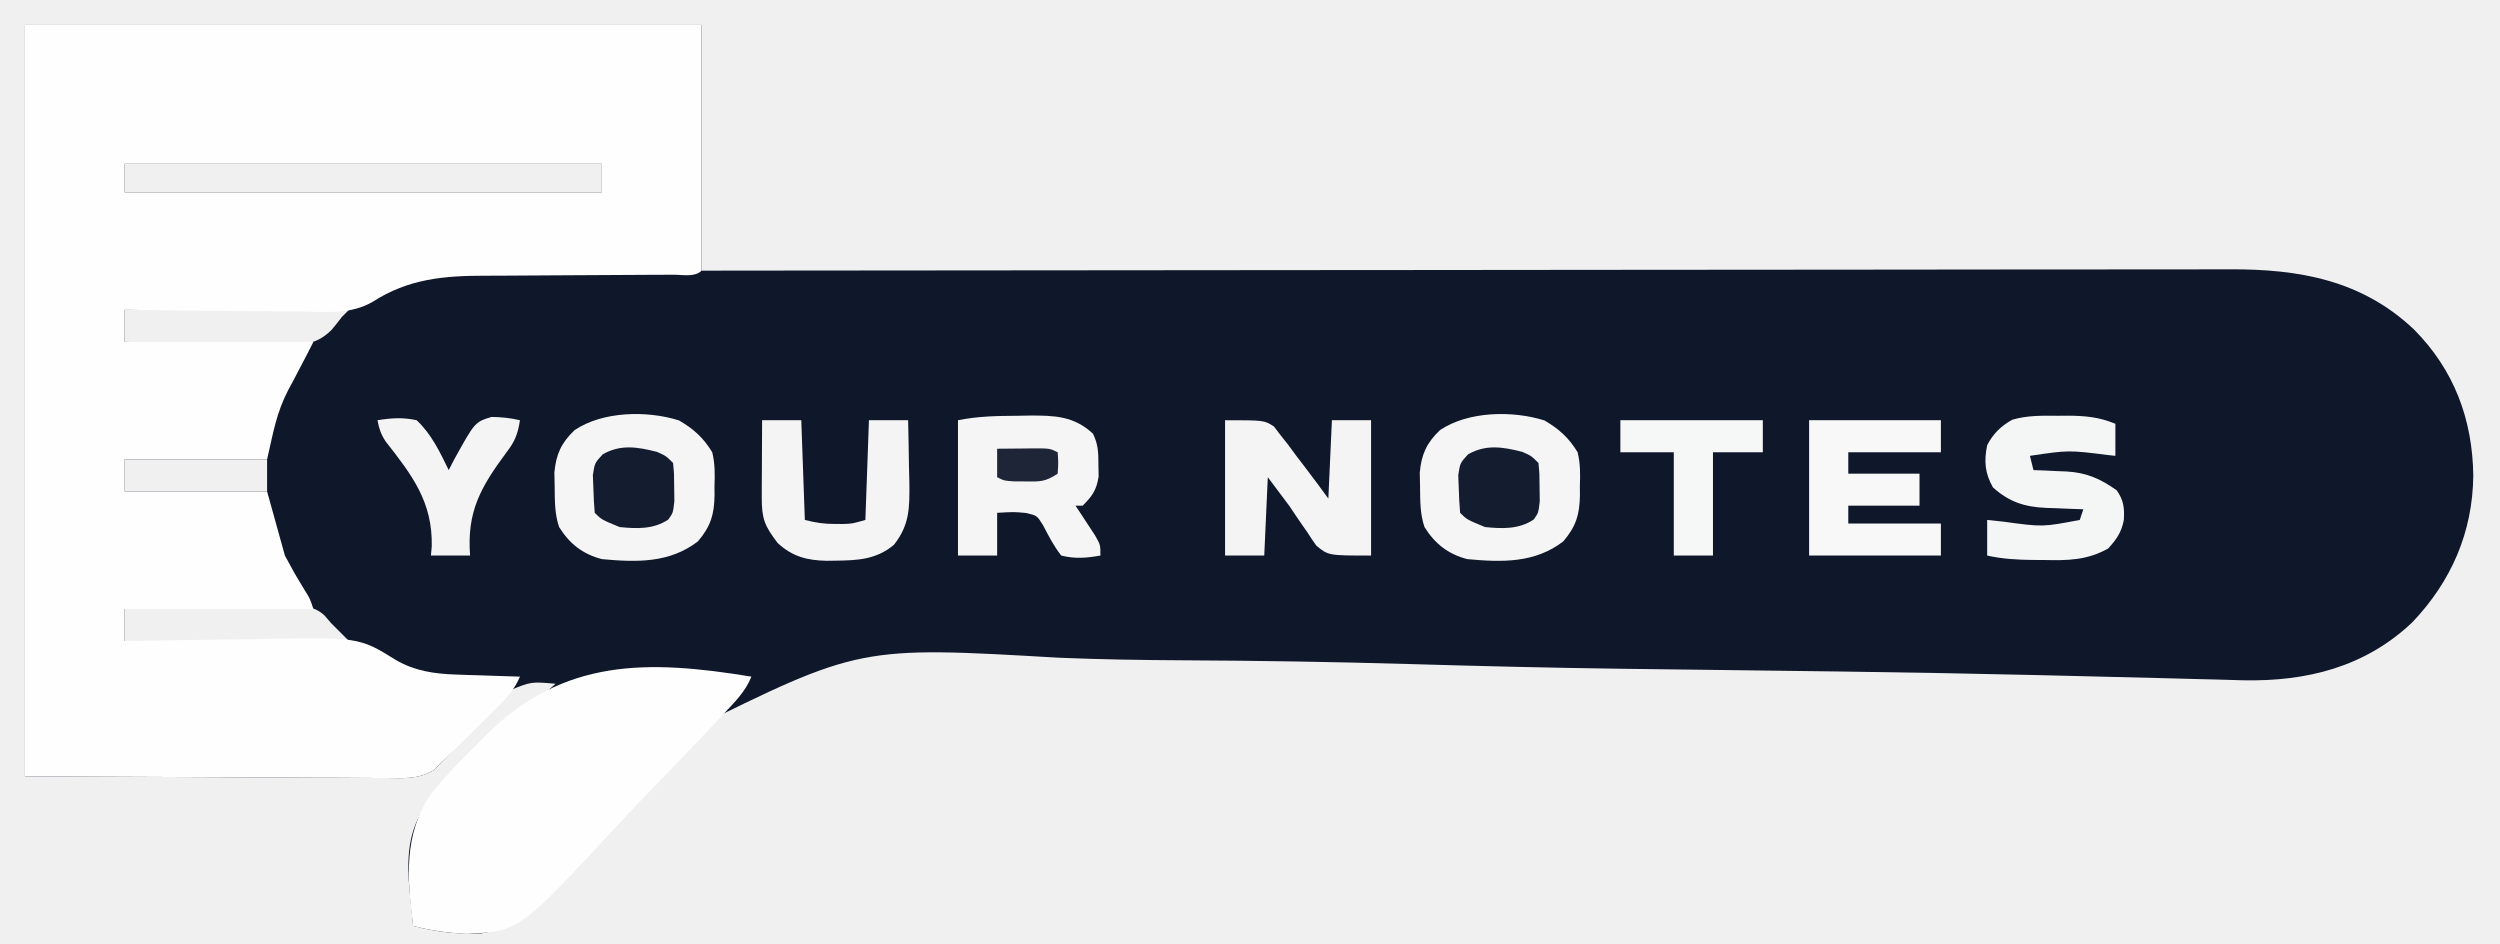
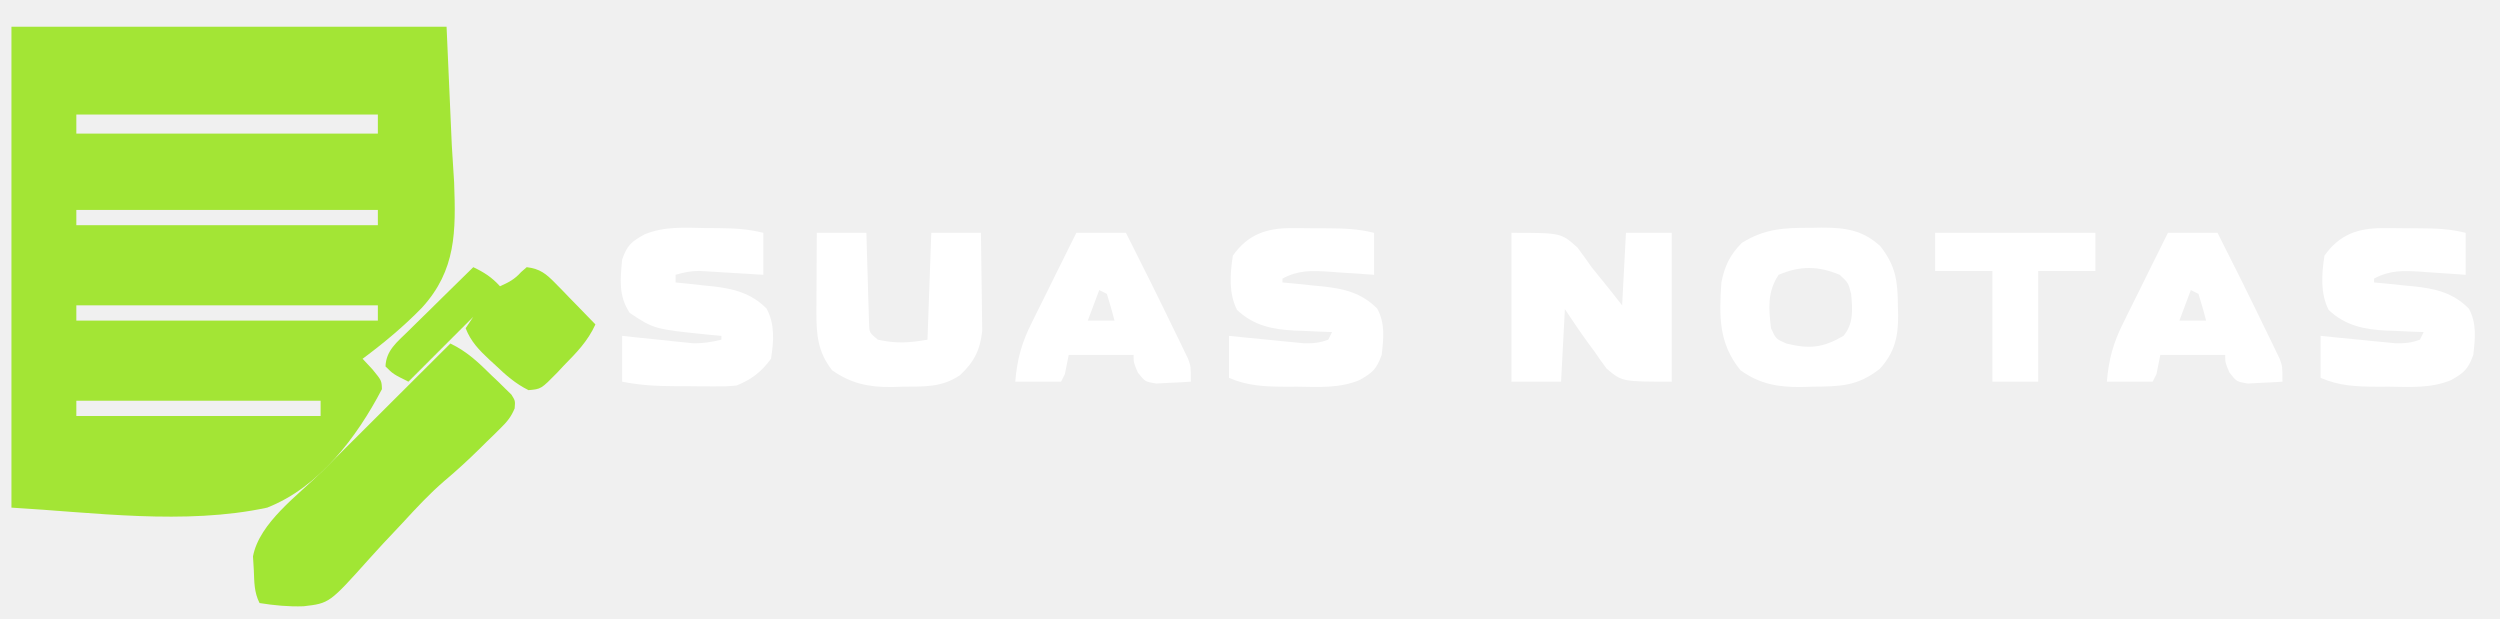
- <svg xmlns="http://www.w3.org/2000/svg" version="1.1" width="702" height="265">
-   <path d="M0 0 C62.7 0 125.4 0 190 0 C190 22.77 190 45.54 190 69 C195.544 68.993 201.088 68.987 206.8 68.98 C257.652 68.92 308.504 68.875 359.356 68.847 C366.023 68.843 372.689 68.839 379.355 68.835 C380.019 68.835 380.682 68.834 381.366 68.834 C402.851 68.821 424.337 68.799 445.822 68.771 C468.536 68.742 491.249 68.724 513.963 68.718 C527.564 68.714 541.165 68.701 554.767 68.676 C564.097 68.66 573.427 68.656 582.757 68.659 C588.137 68.661 593.518 68.658 598.899 68.642 C603.832 68.628 608.764 68.627 613.697 68.637 C615.475 68.639 617.254 68.635 619.032 68.625 C638.575 68.527 656.178 71.635 670.866 85.536 C682.117 96.892 687.297 110.747 687.5 126.562 C687.327 142.447 681.34 156.217 670.406 167.715 C657.14 180.314 640.732 184.397 622.818 184.026 C620.455 183.965 618.091 183.893 615.728 183.821 C613.997 183.777 612.265 183.735 610.534 183.693 C606.786 183.602 603.038 183.504 599.291 183.401 C589.957 183.146 580.622 182.929 571.288 182.712 C569.066 182.66 566.844 182.608 564.621 182.556 C547.102 182.144 529.583 181.832 512.06 181.593 C510.87 181.577 509.679 181.561 508.453 181.544 C496.139 181.377 483.826 181.223 471.512 181.077 C465.188 181.002 458.865 180.923 452.542 180.843 C451.283 180.827 450.025 180.811 448.728 180.794 C428.48 180.53 408.244 180.031 388.002 179.444 C367.11 178.843 346.226 178.512 325.325 178.414 C313.628 178.352 301.959 178.176 290.272 177.686 C234.401 174.434 234.401 174.434 186.055 198.359 C175.681 207.925 166.292 218.164 157.451 229.156 C154.97 232.228 152.483 235.297 149.994 238.364 C149.407 239.095 148.821 239.827 148.216 240.581 C142.35 247.782 137.65 253.519 128.184 255.095 C121.605 255.422 115.361 254.685 109 253 C108.793 250.981 108.589 248.961 108.385 246.942 C108.271 245.817 108.156 244.692 108.039 243.534 C107.226 234.602 107.279 226.445 112.75 218.939 C117.706 213.21 123.309 208.232 129 203.25 C130.933 201.457 132.861 199.658 134.781 197.852 C139.451 193.487 144.192 189.212 149 185 C142.129 184.393 142.129 184.393 135.925 186.956 C135.087 187.852 134.25 188.748 133.387 189.672 C132.924 190.151 132.462 190.63 131.986 191.123 C130.527 192.643 129.108 194.194 127.688 195.75 C126.242 197.283 124.79 198.809 123.336 200.334 C122.022 201.721 120.724 203.123 119.428 204.526 C118.627 205.343 117.826 206.159 117 207 C116.023 208.052 116.023 208.052 115.026 209.126 C110.497 211.93 106.377 211.527 101.151 211.454 C100.04 211.455 98.93 211.455 97.785 211.456 C94.194 211.453 90.603 211.422 87.012 211.391 C84.793 211.385 82.574 211.381 80.355 211.378 C72.132 211.357 63.91 211.302 55.688 211.25 C37.311 211.167 18.934 211.085 0 211 C0 141.37 0 71.74 0 0 Z M28 39 C28 41.64 28 44.28 28 47 C72.22 47 116.44 47 162 47 C162 44.36 162 41.72 162 39 C117.78 39 73.56 39 28 39 Z M28 80 C28 82.97 28 85.94 28 89 C35.562 89.178 43.123 89.3 50.687 89.385 C53.258 89.42 55.83 89.467 58.401 89.528 C62.102 89.613 65.802 89.653 69.504 89.684 C71.221 89.738 71.221 89.738 72.974 89.793 C78.586 89.796 82.059 89.651 86.156 85.582 C87.128 84.408 88.08 83.216 89 82 C89.66 81.34 90.32 80.68 91 80 C70.21 80 49.42 80 28 80 Z M28 122 C28 124.97 28 127.94 28 131 C41.2 131 54.4 131 68 131 C68 128.03 68 125.06 68 122 C54.8 122 41.6 122 28 122 Z M28 164 C28 166.97 28 169.94 28 173 C48.79 173 69.58 173 91 173 C88.525 170.525 88.525 170.525 86 168 C85.348 167.246 84.697 166.492 84.026 165.716 C81.409 163.499 79.986 163.514 76.589 163.546 C74.968 163.546 74.968 163.546 73.314 163.547 C71.573 163.578 71.573 163.578 69.797 163.609 C68.604 163.615 67.411 163.621 66.182 163.627 C62.371 163.649 58.561 163.699 54.75 163.75 C52.167 163.77 49.583 163.788 47 163.805 C40.666 163.849 34.333 163.916 28 164 Z " fill="#0F172A" transform="translate(7,7)" />
-   <path d="M0 0 C62.7 0 125.4 0 190 0 C190 22.77 190 45.54 190 69 C188.098 70.902 184.713 70.135 182.192 70.142 C181.124 70.147 181.124 70.147 180.033 70.152 C178.479 70.16 176.925 70.165 175.371 70.169 C172.902 70.176 170.433 70.191 167.964 70.21 C160.941 70.262 153.917 70.31 146.894 70.326 C142.6 70.336 138.307 70.366 134.013 70.407 C132.385 70.419 130.756 70.425 129.128 70.422 C117.635 70.411 107.594 71.323 97.694 77.719 C91.552 81.312 84.804 80.62 77.902 80.488 C76.458 80.479 75.013 80.472 73.569 80.467 C69.796 80.448 66.023 80.399 62.25 80.343 C58.389 80.292 54.528 80.269 50.666 80.244 C43.11 80.191 35.555 80.106 28 80 C28 82.97 28 85.94 28 89 C45.49 89 62.98 89 81 89 C79.753 91.494 78.477 93.975 77.16 96.434 C76.461 97.768 75.761 99.103 75.062 100.438 C74.715 101.074 74.368 101.71 74.01 102.365 C70.571 109.015 69.815 114.137 68 122 C54.8 122 41.6 122 28 122 C28 124.97 28 127.94 28 131 C41.2 131 54.4 131 68 131 C69.65 136.94 71.3 142.88 73 149 C75.647 153.932 75.647 153.932 78.547 158.715 C80 161 80 161 81 164 C63.51 164 46.02 164 28 164 C28 166.97 28 169.94 28 173 C28.768 172.984 29.537 172.969 30.329 172.953 C37.638 172.812 44.946 172.706 52.257 172.637 C56.013 172.601 59.769 172.552 63.525 172.472 C93.721 171.844 93.721 171.844 104.095 178.289 C109.376 181.4 114.951 182.216 121.031 182.414 C122.617 182.472 122.617 182.472 124.234 182.531 C125.312 182.562 126.39 182.593 127.5 182.625 C129.163 182.683 129.163 182.683 130.859 182.742 C133.573 182.836 136.286 182.921 139 183 C137.478 186.589 135.357 188.888 132.605 191.625 C131.732 192.496 130.859 193.368 129.959 194.266 C129.044 195.168 128.13 196.07 127.188 197 C125.833 198.354 125.833 198.354 124.451 199.734 C119.494 204.658 119.494 204.658 117 207 C116.35 207.697 115.7 208.393 115.03 209.111 C110.5 211.935 106.387 211.527 101.151 211.454 C100.04 211.455 98.93 211.455 97.785 211.456 C94.194 211.453 90.603 211.422 87.012 211.391 C84.793 211.385 82.574 211.381 80.355 211.378 C72.132 211.357 63.91 211.302 55.688 211.25 C37.311 211.167 18.934 211.085 0 211 C0 141.37 0 71.74 0 0 Z M28 39 C28 41.64 28 44.28 28 47 C72.22 47 116.44 47 162 47 C162 44.36 162 41.72 162 39 C117.78 39 73.56 39 28 39 Z " fill="#FEFEFE" transform="translate(7,7)" />
-   <path d="M0 0 C-1.685 4.234 -4.785 7.249 -7.857 10.513 C-8.458 11.157 -9.058 11.801 -9.677 12.465 C-15.249 18.418 -20.903 24.293 -26.581 30.145 C-30.386 34.068 -34.161 38.012 -37.875 42.021 C-65.24 71.518 -65.24 71.518 -80.018 72.23 C-85.151 71.972 -90.035 71.337 -95 70 C-96.669 56.865 -97.765 44.167 -89.911 32.867 C-86.01 28 -81.782 23.594 -77.312 19.25 C-76.403 18.326 -75.494 17.401 -74.558 16.449 C-52.703 -5.284 -28.975 -4.735 0 0 Z " fill="#FEFEFE" transform="translate(211,190)" />
-   <path d="M0 0 C4.082 2.388 6.855 4.875 9.312 8.938 C10.095 12.167 10.067 15.193 9.938 18.5 C9.947 19.737 9.947 19.737 9.957 20.998 C9.862 26.424 8.911 29.659 5.312 33.938 C-2.683 40.101 -11.961 39.846 -21.688 38.938 C-27.054 37.537 -30.738 34.656 -33.688 29.938 C-34.966 26.213 -34.891 22.471 -34.938 18.562 C-34.963 17.276 -34.989 15.99 -35.016 14.664 C-34.561 9.506 -33.064 6.242 -29.312 2.688 C-21.417 -2.576 -9.063 -2.857 0 0 Z " fill="#F5F5F6" transform="translate(433.6875,118.0625)" />
-   <path d="M0 0 C4.082 2.388 6.855 4.875 9.312 8.938 C10.095 12.167 10.067 15.193 9.938 18.5 C9.947 19.737 9.947 19.737 9.957 20.998 C9.862 26.424 8.911 29.659 5.312 33.938 C-2.683 40.101 -11.961 39.846 -21.688 38.938 C-27.054 37.537 -30.738 34.656 -33.688 29.938 C-34.966 26.213 -34.891 22.471 -34.938 18.562 C-34.963 17.276 -34.989 15.99 -35.016 14.664 C-34.561 9.506 -33.064 6.242 -29.312 2.688 C-21.417 -2.576 -9.063 -2.857 0 0 Z " fill="#F5F5F6" transform="translate(190.6875,118.0625)" />
-   <path d="M0 0 C1.063 -0.021 2.127 -0.041 3.223 -0.062 C10.186 -0.097 15.717 0.065 21.035 5.035 C22.502 8.016 22.559 10.375 22.562 13.688 C22.582 14.8 22.601 15.912 22.621 17.059 C22.029 20.87 20.834 22.551 18.125 25.25 C17.465 25.25 16.805 25.25 16.125 25.25 C16.63 26.009 17.136 26.769 17.656 27.551 C18.306 28.545 18.956 29.539 19.625 30.562 C20.6 32.042 20.6 32.042 21.594 33.551 C23.125 36.25 23.125 36.25 23.125 39.25 C19.271 39.94 15.945 40.217 12.125 39.25 C10.014 36.572 8.609 33.781 7.027 30.766 C5.32 28.013 5.32 28.013 2.254 27.297 C-1.142 26.979 -1.142 26.979 -5.875 27.25 C-5.875 31.21 -5.875 35.17 -5.875 39.25 C-9.505 39.25 -13.135 39.25 -16.875 39.25 C-16.875 26.71 -16.875 14.17 -16.875 1.25 C-11.152 0.105 -5.815 0.028 0 0 Z " fill="#F5F5F6" transform="translate(285.875,116.75)" />
-   <path d="M0 0 C11 0 11 0 13.727 1.766 C14.353 2.585 14.98 3.405 15.625 4.25 C16.694 5.6 16.694 5.6 17.785 6.977 C18.516 7.974 19.247 8.972 20 10 C20.851 11.114 21.704 12.226 22.559 13.336 C24.754 16.193 26.869 19.091 29 22 C29.33 14.74 29.66 7.48 30 0 C33.63 0 37.26 0 41 0 C41 12.54 41 25.08 41 38 C29 38 29 38 25.633 35.219 C24.757 34.007 23.921 32.766 23.125 31.5 C22.705 30.899 22.285 30.299 21.852 29.68 C20.542 27.804 19.272 25.902 18 24 C16.02 21.36 14.04 18.72 12 16 C11.67 23.26 11.34 30.52 11 38 C7.37 38 3.74 38 0 38 C0 25.46 0 12.92 0 0 Z " fill="#F4F4F5" transform="translate(344,118)" />
-   <path d="M0 0 C12.21 0 24.42 0 37 0 C37 2.97 37 5.94 37 9 C28.42 9 19.84 9 11 9 C11 10.98 11 12.96 11 15 C17.6 15 24.2 15 31 15 C31 17.97 31 20.94 31 24 C24.4 24 17.8 24 11 24 C11 25.65 11 27.3 11 29 C19.58 29 28.16 29 37 29 C37 31.97 37 34.94 37 38 C24.79 38 12.58 38 0 38 C0 25.46 0 12.92 0 0 Z " fill="#F8F8F8" transform="translate(508,118)" />
-   <path d="M0 0 C0.881 -0.008 1.762 -0.015 2.67 -0.023 C7.533 -0.009 11.5 0.356 16.062 2.25 C16.062 5.22 16.062 8.19 16.062 11.25 C15.384 11.178 14.706 11.106 14.008 11.031 C2.924 9.634 2.924 9.634 -7.938 11.25 C-7.607 12.57 -7.277 13.89 -6.938 15.25 C-5.924 15.287 -4.911 15.325 -3.867 15.363 C-2.516 15.429 -1.164 15.495 0.188 15.562 C0.853 15.585 1.518 15.608 2.203 15.631 C7.926 15.939 11.821 17.657 16.438 20.938 C18.384 23.708 18.635 25.861 18.441 29.223 C17.793 32.692 16.414 34.658 14.062 37.25 C8.035 40.618 2.742 40.645 -4.062 40.5 C-5.526 40.492 -5.526 40.492 -7.02 40.484 C-11.475 40.436 -15.575 40.223 -19.938 39.25 C-19.938 35.95 -19.938 32.65 -19.938 29.25 C-17.617 29.497 -17.617 29.497 -15.25 29.75 C-4.339 31.236 -4.339 31.236 6.062 29.25 C6.393 28.26 6.723 27.27 7.062 26.25 C5.905 26.213 4.747 26.175 3.555 26.137 C2.016 26.071 0.477 26.005 -1.062 25.938 C-1.823 25.915 -2.584 25.892 -3.367 25.869 C-9.414 25.582 -13.693 24.259 -18.312 20.125 C-20.584 16.106 -20.859 12.763 -19.938 8.25 C-18.276 5.036 -16.071 2.881 -12.883 1.105 C-8.583 -0.143 -4.453 -0.039 0 0 Z " fill="#F4F5F5" transform="translate(577.9375,116.75)" />
-   <path d="M0 0 C3.63 0 7.26 0 11 0 C11.33 9.24 11.66 18.48 12 28 C15.168 28.792 17.327 29.136 20.5 29.125 C21.253 29.128 22.006 29.13 22.781 29.133 C25.327 29.049 25.327 29.049 29 28 C29.33 18.76 29.66 9.52 30 0 C33.63 0 37.26 0 41 0 C41.117 4.521 41.187 9.041 41.25 13.562 C41.284 14.839 41.317 16.116 41.352 17.432 C41.425 24.484 41.466 29.375 37 35 C31.976 39.186 26.679 39.368 20.375 39.438 C19.646 39.448 18.918 39.458 18.167 39.469 C12.72 39.38 8.472 38.308 4.355 34.465 C0.716 29.705 -0.125 27.654 -0.098 21.68 C-0.094 20.423 -0.091 19.166 -0.088 17.871 C-0.08 16.552 -0.071 15.234 -0.062 13.875 C-0.057 12.535 -0.053 11.195 -0.049 9.855 C-0.037 6.57 -0.021 3.285 0 0 Z " fill="#F4F4F5" transform="translate(214,118)" />
-   <path d="M0 0 C13.2 0 26.4 0 40 0 C40 2.97 40 5.94 40 9 C35.38 9 30.76 9 26 9 C26 18.57 26 28.14 26 38 C22.37 38 18.74 38 15 38 C15 28.43 15 18.86 15 9 C10.05 9 5.1 9 0 9 C0 6.03 0 3.06 0 0 Z " fill="#F6F7F7" transform="translate(455,118)" />
-   <path d="M0 0 C3.831 -0.623 7.193 -0.849 11 0 C15.157 3.908 17.523 8.928 20 14 C20.522 12.989 21.044 11.979 21.582 10.938 C27.355 0.502 27.355 0.502 32.047 -0.93 C34.818 -0.879 37.305 -0.635 40 0 C39.457 3.693 38.596 5.958 36.312 8.898 C29.04 18.705 25.046 25.559 26 38 C22.37 38 18.74 38 15 38 C15.118 36.706 15.118 36.706 15.238 35.387 C15.488 22.956 9.781 15.51 2.291 5.96 C0.967 3.95 0.428 2.352 0 0 Z " fill="#F4F4F5" transform="translate(106,118)" />
-   <path d="M0 0 C2.562 1.125 2.562 1.125 4.562 3.125 C4.863 6.277 4.863 6.277 4.875 10.062 C4.892 11.309 4.909 12.556 4.926 13.84 C4.562 17.125 4.562 17.125 3.23 19.004 C-0.923 21.795 -5.632 21.608 -10.438 21.125 C-15.528 19.034 -15.528 19.034 -17.438 17.125 C-17.643 14.86 -17.752 12.586 -17.812 10.312 C-17.861 9.069 -17.91 7.825 -17.961 6.543 C-17.438 3.125 -17.438 3.125 -15.191 0.699 C-10.178 -2.166 -5.446 -1.386 0 0 Z " fill="#141C2F" transform="translate(427.4375,126.875)" />
-   <path d="M0 0 C2.562 1.125 2.562 1.125 4.562 3.125 C4.863 6.277 4.863 6.277 4.875 10.062 C4.892 11.309 4.909 12.556 4.926 13.84 C4.562 17.125 4.562 17.125 3.23 19.004 C-0.923 21.795 -5.632 21.608 -10.438 21.125 C-15.528 19.034 -15.528 19.034 -17.438 17.125 C-17.643 14.86 -17.752 12.586 -17.812 10.312 C-17.861 9.069 -17.91 7.825 -17.961 6.543 C-17.438 3.125 -17.438 3.125 -15.191 0.699 C-10.178 -2.166 -5.446 -1.386 0 0 Z " fill="#141C2F" transform="translate(184.4375,126.875)" />
-   <path d="M0 0 C2.458 -0.027 4.917 -0.047 7.375 -0.062 C8.074 -0.071 8.772 -0.079 9.492 -0.088 C14.773 -0.113 14.773 -0.113 17 1 C17.188 3.875 17.188 3.875 17 7 C13.511 9.326 12.05 9.242 7.938 9.188 C6.342 9.178 6.342 9.178 4.715 9.168 C2 9 2 9 0 8 C0 5.36 0 2.72 0 0 Z " fill="#1E2537" transform="translate(280,126)" />
+ <svg xmlns="http://www.w3.org/2000/svg" version="1.1" width="655" height="162">
+   <path d="M0 0 C37.62 0 75.24 0 114 0 C114.454 10.271 114.907 20.543 115.375 31.125 C115.575 34.318 115.776 37.511 115.982 40.801 C116.439 53.655 116.54 63.759 107.54 73.633 C102.754 78.547 97.507 82.915 92 87 C93.268 88.361 93.268 88.361 94.562 89.75 C96.99 92.707 96.99 92.707 97.068 94.954 C90.472 107.591 80.616 120.651 67 126 C45.418 130.651 21.294 127.218 0 126 C0 84.42 0 42.84 0 0 Z M17 23 C17 24.65 17 26.3 17 28 C43.07 28 69.14 28 96 28 C96 26.35 96 24.7 96 23 C69.93 23 43.86 23 17 23 Z M17 48 C17 49.32 17 50.64 17 52 C43.07 52 69.14 52 96 52 C96 50.68 96 49.36 96 48 C69.93 48 43.86 48 17 48 Z M17 73 C17 74.32 17 75.64 17 77 C43.07 77 69.14 77 96 77 C96 75.68 96 74.36 96 73 C69.93 73 43.86 73 17 73 Z M17 98 C17 99.32 17 100.64 17 102 C38.12 102 59.24 102 81 102 C81 100.68 81 99.36 81 98 C59.88 98 38.76 98 17 98 Z " fill="#A3E535" transform="translate(3,7)" />
+   <path d="M0 0 C4.406 2.127 7.356 4.952 10.812 8.375 C11.423 8.953 12.033 9.53 12.662 10.125 C13.52 10.972 13.52 10.972 14.395 11.836 C14.919 12.347 15.443 12.858 15.984 13.384 C17 15 17 15 16.843 16.997 C15.893 19.254 14.864 20.495 13.121 22.207 C12.529 22.794 11.936 23.381 11.326 23.986 C10.703 24.589 10.08 25.192 9.438 25.812 C8.841 26.404 8.245 26.995 7.631 27.604 C4.639 30.544 1.596 33.354 -1.621 36.047 C-5.489 39.382 -8.891 43.057 -12.344 46.809 C-14.122 48.706 -15.904 50.599 -17.688 52.491 C-18.896 53.788 -20.09 55.099 -21.27 56.422 C-31.687 68.053 -31.687 68.053 -38.473 68.844 C-42.389 68.98 -46.135 68.616 -50 68 C-51.436 65.128 -51.363 62.576 -51.5 59.375 C-51.572 58.186 -51.644 56.998 -51.719 55.773 C-50.03 46.906 -39.876 39.744 -33.691 33.594 C-32.715 32.619 -31.738 31.644 -30.762 30.669 C-28.218 28.128 -25.671 25.591 -23.123 23.054 C-20.513 20.454 -17.906 17.852 -15.299 15.25 C-10.202 10.164 -5.102 5.081 0 0 Z " fill="#A1E634" transform="translate(118,90)" />
+   <path d="M0 0 C0.929 -0.016 1.858 -0.032 2.814 -0.049 C8.935 -0.053 13.495 0.514 18.207 4.812 C22.34 10.12 22.768 14.074 22.812 20.625 C22.833 21.372 22.854 22.119 22.875 22.889 C22.914 28.491 21.974 32.668 18.062 36.957 C12.116 41.587 7.627 41.55 0.375 41.625 C-1.007 41.669 -1.007 41.669 -2.416 41.713 C-8.565 41.77 -13.366 40.962 -18.438 37.312 C-24.196 30.225 -24.018 23.154 -23.438 14.312 C-22.587 10.046 -21.188 7.063 -18.062 3.938 C-12.006 0.188 -6.986 -0.024 0 0 Z M-8.438 12.312 C-11.411 16.773 -11.049 21.084 -10.438 26.312 C-9.143 29.108 -9.143 29.108 -6.438 30.312 C-0.355 31.808 3.142 31.457 8.562 28.312 C11.255 25.035 10.921 21.404 10.562 17.312 C9.806 14.384 9.806 14.384 7.562 12.312 C1.968 9.968 -2.805 9.899 -8.438 12.312 Z " fill="#FFFFFF" transform="translate(474.4375,59.6875)" />
+   <path d="M0 0 C13 0 13 0 17.312 3.875 C18.571 5.562 19.798 7.272 21 9 C22.491 10.862 23.991 12.716 25.5 14.562 C26.655 16.027 27.81 17.491 29 19 C29.33 12.73 29.66 6.46 30 0 C33.96 0 37.92 0 42 0 C42 12.87 42 25.74 42 39 C29 39 29 39 24.957 35.605 C23.867 34.164 22.818 32.689 21.812 31.188 C21.268 30.45 20.723 29.712 20.162 28.951 C18.019 26.024 16.012 23.019 14 20 C13.67 26.27 13.34 32.54 13 39 C8.71 39 4.42 39 0 39 C0 26.13 0 13.26 0 0 Z " fill="#FFFFFF" transform="translate(396,61)" />
+   <path d="M0 0 C1.004 0.002 2.007 0.004 3.041 0.006 C4.078 0.018 5.115 0.03 6.184 0.043 C7.225 0.044 8.265 0.044 9.338 0.045 C13.698 0.07 17.364 0.166 21.621 1.23 C21.621 4.86 21.621 8.49 21.621 12.23 C20.308 12.135 18.994 12.04 17.641 11.941 C15.905 11.829 14.169 11.717 12.434 11.605 C11.569 11.541 10.705 11.477 9.814 11.41 C5.244 11.13 1.775 10.977 -2.379 13.23 C-2.379 13.56 -2.379 13.89 -2.379 14.23 C-1.221 14.34 -0.064 14.45 1.129 14.562 C2.668 14.722 4.207 14.882 5.746 15.043 C6.887 15.148 6.887 15.148 8.051 15.256 C13.701 15.865 18.334 16.91 22.473 21.109 C24.566 24.976 24.113 28.962 23.621 33.23 C22.277 36.948 21.195 37.908 17.754 39.84 C12.528 41.98 7.117 41.628 1.559 41.543 C-0.036 41.548 -0.036 41.548 -1.662 41.553 C-6.937 41.516 -11.459 41.371 -16.379 39.23 C-16.379 35.6 -16.379 31.97 -16.379 28.23 C-14.066 28.464 -14.066 28.464 -11.707 28.703 C-9.681 28.9 -7.655 29.097 -5.629 29.293 C-4.613 29.397 -3.597 29.501 -2.551 29.607 C-1.081 29.748 -1.081 29.748 0.418 29.891 C1.319 29.98 2.219 30.069 3.147 30.16 C5.571 30.229 7.353 30.074 9.621 29.23 C9.951 28.57 10.281 27.91 10.621 27.23 C9.01 27.174 9.01 27.174 7.367 27.117 C5.931 27.051 4.495 26.985 3.059 26.918 C2.354 26.895 1.65 26.873 0.924 26.85 C-4.902 26.554 -9.906 25.587 -14.285 21.414 C-16.512 16.969 -16.084 12.047 -15.379 7.23 C-11.496 1.684 -6.601 -0.03 0 0 Z " fill="#FFFFFF" transform="translate(624.3789,59.76953)" />
+   <path d="M0 0 C1.004 0.002 2.007 0.004 3.041 0.006 C4.078 0.018 5.115 0.03 6.184 0.043 C7.225 0.044 8.265 0.044 9.338 0.045 C13.698 0.07 17.364 0.166 21.621 1.23 C21.621 4.86 21.621 8.49 21.621 12.23 C20.308 12.135 18.994 12.04 17.641 11.941 C15.905 11.829 14.169 11.717 12.434 11.605 C11.569 11.541 10.705 11.477 9.814 11.41 C5.244 11.13 1.775 10.977 -2.379 13.23 C-2.379 13.56 -2.379 13.89 -2.379 14.23 C-1.221 14.34 -0.064 14.45 1.129 14.562 C2.668 14.722 4.207 14.882 5.746 15.043 C6.887 15.148 6.887 15.148 8.051 15.256 C13.701 15.865 18.334 16.91 22.473 21.109 C24.566 24.976 24.113 28.962 23.621 33.23 C22.277 36.948 21.195 37.908 17.754 39.84 C12.528 41.98 7.117 41.628 1.559 41.543 C-0.036 41.548 -0.036 41.548 -1.662 41.553 C-6.937 41.516 -11.459 41.371 -16.379 39.23 C-16.379 35.6 -16.379 31.97 -16.379 28.23 C-14.066 28.464 -14.066 28.464 -11.707 28.703 C-9.681 28.9 -7.655 29.097 -5.629 29.293 C-4.613 29.397 -3.597 29.501 -2.551 29.607 C-1.081 29.748 -1.081 29.748 0.418 29.891 C1.319 29.98 2.219 30.069 3.147 30.16 C5.571 30.229 7.353 30.074 9.621 29.23 C9.951 28.57 10.281 27.91 10.621 27.23 C9.01 27.174 9.01 27.174 7.367 27.117 C5.931 27.051 4.495 26.985 3.059 26.918 C2.354 26.895 1.65 26.873 0.924 26.85 C-4.902 26.554 -9.906 25.587 -14.285 21.414 C-16.512 16.969 -16.084 12.047 -15.379 7.23 C-11.496 1.684 -6.601 -0.03 0 0 Z " fill="#FFFFFF" transform="translate(338.3789,59.76953)" />
+   <path d="M0 0 C1.032 0.005 2.064 0.01 3.127 0.016 C7.448 0.06 11.094 0.195 15.312 1.25 C15.312 4.88 15.312 8.51 15.312 12.25 C13.325 12.124 13.325 12.124 11.297 11.996 C9.552 11.893 7.807 11.79 6.062 11.688 C5.19 11.631 4.317 11.575 3.418 11.518 C2.574 11.469 1.729 11.421 0.859 11.371 C0.084 11.324 -0.691 11.277 -1.489 11.228 C-3.719 11.25 -5.556 11.62 -7.688 12.25 C-7.688 12.91 -7.688 13.57 -7.688 14.25 C-6.059 14.414 -6.059 14.414 -4.398 14.582 C-2.953 14.742 -1.508 14.902 -0.062 15.062 C0.65 15.133 1.363 15.203 2.098 15.275 C7.59 15.905 12.116 17.049 16.156 21.098 C18.379 25.235 18.04 29.708 17.312 34.25 C14.777 37.701 12.238 39.644 8.312 41.25 C5.643 41.493 5.643 41.493 2.629 41.48 C1.536 41.479 0.444 41.477 -0.682 41.475 C-1.818 41.462 -2.954 41.45 -4.125 41.438 C-5.824 41.437 -5.824 41.437 -7.557 41.436 C-12.501 41.409 -16.808 41.226 -21.688 40.25 C-21.688 36.29 -21.688 32.33 -21.688 28.25 C-19.501 28.484 -19.501 28.484 -17.27 28.723 C-15.346 28.92 -13.423 29.116 -11.5 29.312 C-10.54 29.416 -9.581 29.52 -8.592 29.627 C-7.195 29.767 -7.195 29.767 -5.77 29.91 C-4.916 29.999 -4.062 30.088 -3.183 30.18 C-0.531 30.254 1.739 29.865 4.312 29.25 C4.312 28.92 4.312 28.59 4.312 28.25 C2.719 28.103 2.719 28.103 1.094 27.953 C-13.265 26.489 -13.265 26.489 -19.688 22.25 C-22.67 17.777 -22.164 13.493 -21.688 8.25 C-20.348 4.467 -19.292 3.587 -15.797 1.641 C-10.682 -0.461 -5.442 -0.11 0 0 Z " fill="#FFFFFF" transform="translate(184.6875,59.75)" />
+   <path d="M0 0 C4.29 0 8.58 0 13 0 C13.049 1.854 13.098 3.707 13.148 5.617 C13.223 8.036 13.299 10.456 13.375 12.875 C13.406 14.098 13.437 15.322 13.469 16.582 C13.507 17.749 13.546 18.915 13.586 20.117 C13.617 21.196 13.649 22.275 13.681 23.386 C13.747 26.158 13.747 26.158 16 28 C20.945 29.046 23.86 28.857 29 28 C29.33 18.76 29.66 9.52 30 0 C34.29 0 38.58 0 43 0 C43.069 4.021 43.129 8.04 43.165 12.061 C43.18 13.426 43.2 14.792 43.226 16.157 C43.263 18.128 43.278 20.099 43.293 22.07 C43.309 23.254 43.324 24.437 43.341 25.657 C42.83 30.671 41.185 33.904 37.5 37.312 C32.626 40.602 27.983 40.251 22.312 40.312 C21.439 40.342 20.566 40.371 19.666 40.4 C13.633 40.459 9 39.514 4 36 C0.24 31.149 -0.126 26.704 -0.098 20.703 C-0.094 19.498 -0.091 18.293 -0.088 17.051 C-0.08 15.797 -0.071 14.542 -0.062 13.25 C-0.058 11.98 -0.053 10.711 -0.049 9.402 C-0.037 6.268 -0.019 3.134 0 0 Z " fill="#FFFFFF" transform="translate(214,61)" />
+   <path d="M0 0 C4.29 0 8.58 0 13 0 C17.41 8.712 21.756 17.456 26 26.25 C26.398 27.059 26.795 27.869 27.205 28.702 C27.57 29.466 27.936 30.229 28.312 31.016 C28.802 32.025 28.802 32.025 29.301 33.056 C30 35 30 35 30 39 C28.064 39.135 26.126 39.232 24.188 39.312 C23.109 39.371 22.03 39.429 20.918 39.488 C18 39 18 39 16.113 36.605 C15 34 15 34 15 32 C9.39 32 3.78 32 -2 32 C-2.495 34.475 -2.495 34.475 -3 37 C-3.33 37.66 -3.66 38.32 -4 39 C-7.96 39 -11.92 39 -16 39 C-15.516 33.087 -14.292 28.705 -11.621 23.438 C-11.29 22.761 -10.958 22.084 -10.616 21.387 C-9.568 19.252 -8.503 17.126 -7.438 15 C-6.718 13.544 -6 12.086 -5.283 10.629 C-3.534 7.08 -1.771 3.538 0 0 Z M6 15 C4.515 18.96 4.515 18.96 3 23 C5.31 23 7.62 23 10 23 C9.401 20.648 8.731 18.314 8 16 C7.34 15.67 6.68 15.34 6 15 Z " fill="#FFFFFF" transform="translate(568,61)" />
+   <path d="M0 0 C4.29 0 8.58 0 13 0 C17.41 8.712 21.756 17.456 26 26.25 C26.398 27.059 26.795 27.869 27.205 28.702 C27.57 29.466 27.936 30.229 28.312 31.016 C28.802 32.025 28.802 32.025 29.301 33.056 C30 35 30 35 30 39 C28.064 39.135 26.126 39.232 24.188 39.312 C23.109 39.371 22.03 39.429 20.918 39.488 C18 39 18 39 16.113 36.605 C15 34 15 34 15 32 C9.39 32 3.78 32 -2 32 C-2.495 34.475 -2.495 34.475 -3 37 C-3.33 37.66 -3.66 38.32 -4 39 C-7.96 39 -11.92 39 -16 39 C-15.516 33.087 -14.292 28.705 -11.621 23.438 C-11.29 22.761 -10.958 22.084 -10.616 21.387 C-9.568 19.252 -8.503 17.126 -7.438 15 C-6.718 13.544 -6 12.086 -5.283 10.629 C-3.534 7.08 -1.771 3.538 0 0 Z M6 15 C4.515 18.96 4.515 18.96 3 23 C5.31 23 7.62 23 10 23 C9.401 20.648 8.731 18.314 8 16 C7.34 15.67 6.68 15.34 6 15 Z " fill="#FFFFFF" transform="translate(282,61)" />
+   <path d="M0 0 C2.861 1.359 4.859 2.645 7 5 C9.273 3.981 10.83 3.191 12.5 1.312 C12.995 0.879 13.49 0.446 14 0 C17.432 0.403 19.085 1.727 21.453 4.16 C22.381 5.103 22.381 5.103 23.328 6.064 C23.962 6.724 24.597 7.383 25.25 8.062 C26.225 9.057 26.225 9.057 27.219 10.072 C28.819 11.708 30.413 13.351 32 15 C29.98 19.417 27.059 22.381 23.688 25.812 C23.118 26.423 22.549 27.033 21.963 27.662 C17.768 31.934 17.768 31.934 14.469 32.219 C11.093 30.552 8.509 28.264 5.812 25.688 C5.279 25.201 4.746 24.714 4.197 24.213 C1.505 21.696 -0.658 19.467 -2 16 C-1.34 15.01 -0.68 14.02 0 13 C-5.61 18.61 -11.22 24.22 -17 30 C-21 28 -21 28 -23 26 C-22.841 21.793 -19.945 19.603 -17.09 16.797 C-16.603 16.314 -16.116 15.832 -15.614 15.334 C-14.062 13.799 -12.5 12.274 -10.938 10.75 C-9.881 9.709 -8.826 8.667 -7.771 7.625 C-5.189 5.075 -2.597 2.535 0 0 Z " fill="#A2E534" transform="translate(124,70)" />
+   <path d="M0 0 C13.86 0 27.72 0 42 0 C42 3.3 42 6.6 42 10 C37.05 10 32.1 10 27 10 C27 19.57 27 29.14 27 39 C23.04 39 19.08 39 15 39 C15 29.43 15 19.86 15 10 C10.05 10 5.1 10 0 10 C0 6.7 0 3.4 0 0 Z " fill="#FFFFFF" transform="translate(507,61)" />
</svg>
